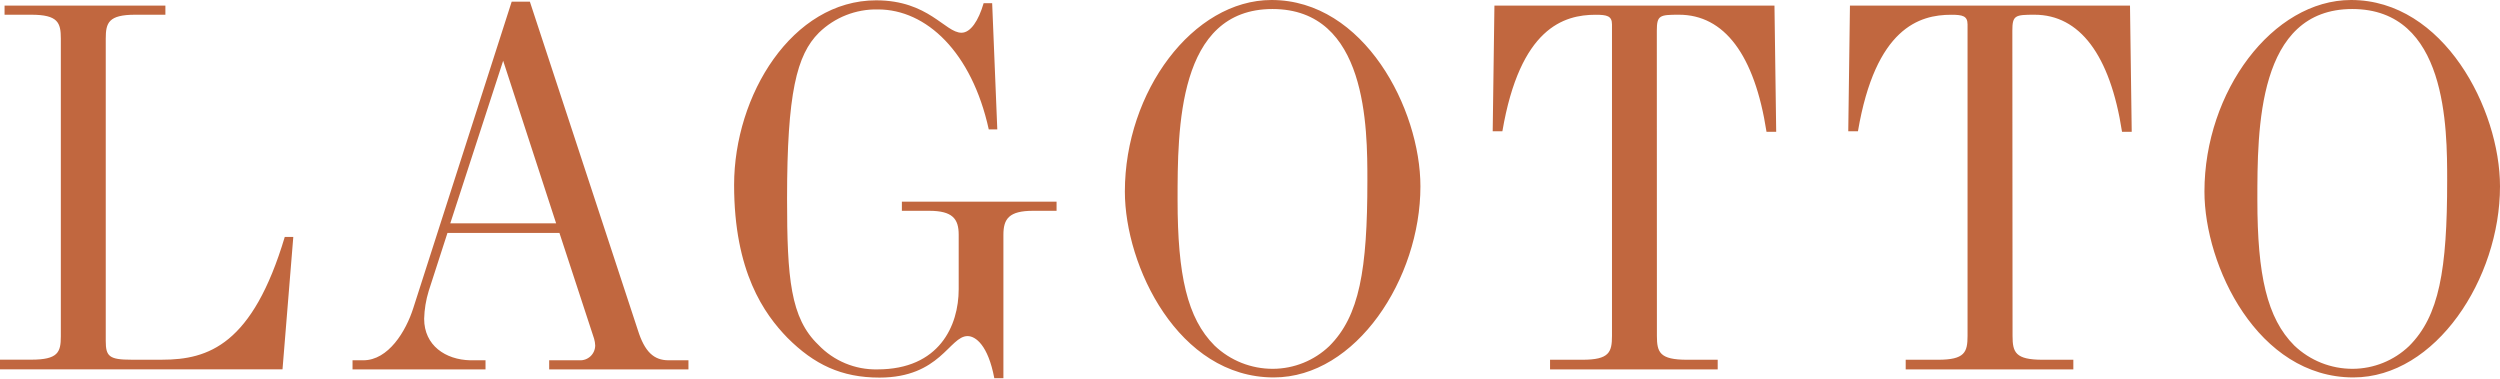
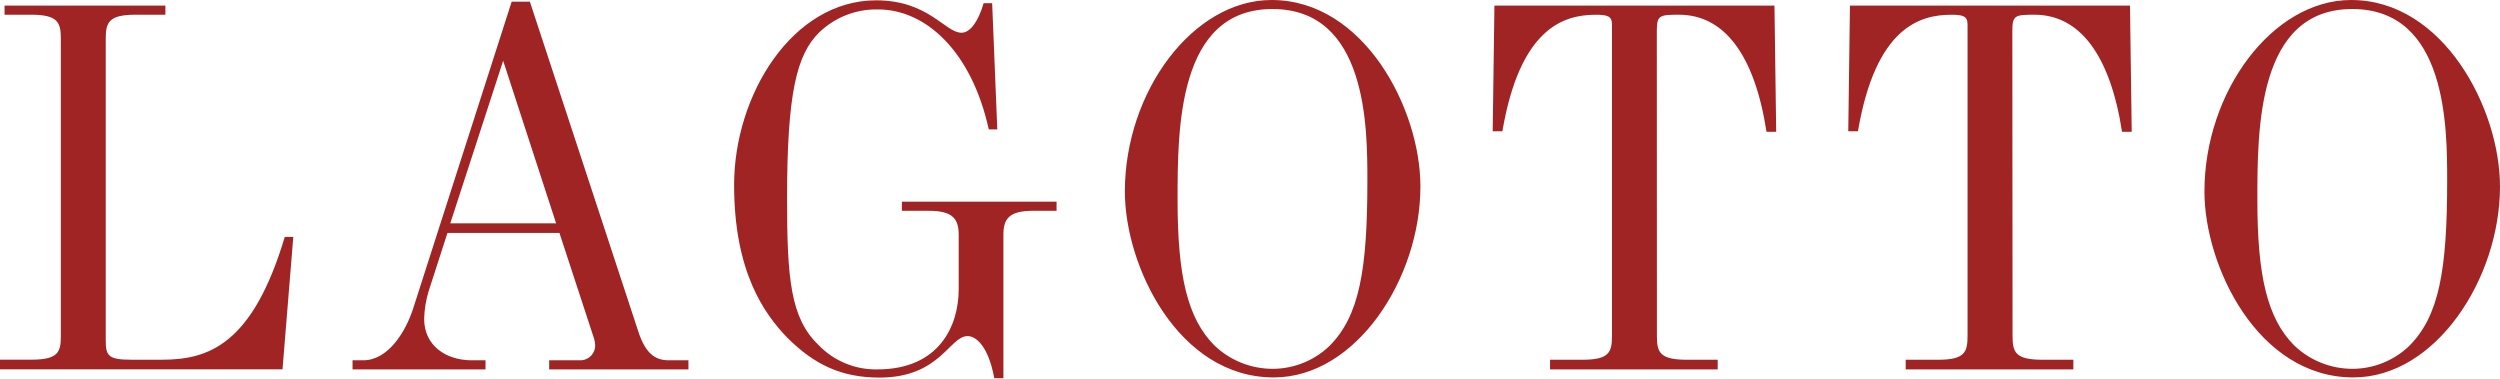
<svg xmlns="http://www.w3.org/2000/svg" id="Layer_1" data-name="Layer 1" viewBox="35.43 46 609.45 92.19">
  <defs>
-     <style>.cls-1{fill:#c1673f;}</style>
+     <style>.cls-1{fill:#a12425;}</style>
  </defs>
  <path class="cls-1" d="M608.86,48.2C632,48.2,632,77.16,632,90.05c0,21.75-1.94,33-9.29,40.32A20,20,0,0,1,609,135.91a20.5,20.5,0,0,1-14.27-5.68c-6.65-6.65-9-17.18-9-35.47,0-17.32,0-46.56,23.14-46.56M608.58,46c-19.12,0-35.75,22.31-35.75,46.7,0,18.15,13,45.31,36.3,45.31,20.1,0,35.75-24.11,35.75-46.56,0-18.84-13.71-45.45-36.3-45.45M526,53.47c0-3.74.69-3.88,5.4-3.88,10.95,0,18.43,9.7,21.34,28.54h2.36l-.42-30.76H486.41L486,78h2.36c4.29-25.22,15-28.4,22.72-28.4,2.78,0,4,.27,4,2.35v75.93c0,4-.69,5.82-7.2,5.82H500v2.36h40.87v-2.36h-7.48c-6.65,0-7.34-1.8-7.34-5.82Zm-86.67,0c0-3.74.69-3.88,5.4-3.88,11,0,18.43,9.7,21.34,28.54h2.36l-.42-30.76H399.74L399.32,78h2.36c4.3-25.22,15-28.4,22.72-28.4,2.77,0,4,.27,4,2.35v75.93c0,4-.69,5.82-7.2,5.82h-7.9v2.36h40.87v-2.36h-7.48c-6.65,0-7.34-1.8-7.34-5.82Zm-93.7-5.27c23.14,0,23.14,29,23.14,41.85,0,21.75-1.94,33-9.28,40.32a20,20,0,0,1-13.72,5.54,20.49,20.49,0,0,1-14.27-5.68c-6.65-6.65-9-17.18-9-35.47,0-17.32,0-46.56,23.14-46.56M345.4,46c-19.13,0-35.75,22.31-35.75,46.7,0,18.15,13,45.31,36.3,45.31,20.09,0,35.75-24.11,35.75-46.56C381.7,72.59,368,46,345.4,46M293,97.39V95.17H255.29v2.22h6.65c5.68,0,7.2,1.94,7.2,5.82v13.3c0,8.87-4.71,19.54-19.81,19.54a19.32,19.32,0,0,1-14.41-6c-6.79-6.51-7.62-16.21-7.62-35.61,0-25.77,2.35-35.06,7.76-40.46a20,20,0,0,1,14.41-5.68c11.78,0,22.86,10.39,27,29.24h2.08l-1.25-30.76h-2.08c-1.25,4.29-3.19,7.2-5.4,7.2-4,0-8-7.9-20.79-7.9-20.5,0-34.64,23.14-34.64,45,0,21.2,7.35,31.45,13,37.27,6.51,6.51,13.16,9.7,22.44,9.7,14.83,0,17.05-10.12,21.48-10.12,1.94,0,5,2.22,6.51,10.26h2.22V103.21c0-3.88,1.39-5.82,7.21-5.82ZM136.19,121.08c-1.8,5.69-6.09,12.75-12.19,12.75h-2.63v2.22h32.42v-2.22h-3.74c-6-.14-11.22-3.6-11.22-10.11a25.3,25.3,0,0,1,1.11-6.79l4.57-14.14h27.3l8.45,25.78a6.85,6.85,0,0,1,.27,1.66,3.64,3.64,0,0,1-3.87,3.6h-7.35v2.22h33.95v-2.22h-4.85c-3.6,0-5.82-2.08-7.48-7.34L164.6,46.4h-4.43ZM171,100.44H145.2l12.89-39.63ZM50.26,128c0,3.88-.69,5.68-7.21,5.68H35.43v2.36H104.3l2.63-32.28h-2.08C97,130,86.29,133.69,74.92,133.69H67.44c-5.4,0-6.23-.83-6.23-4.57V55.41c0-3.88.69-5.82,7.2-5.82h7.34V47.37H36.54v2.22h6.51c6.52,0,7.21,1.94,7.21,5.82Z" />
</svg>
